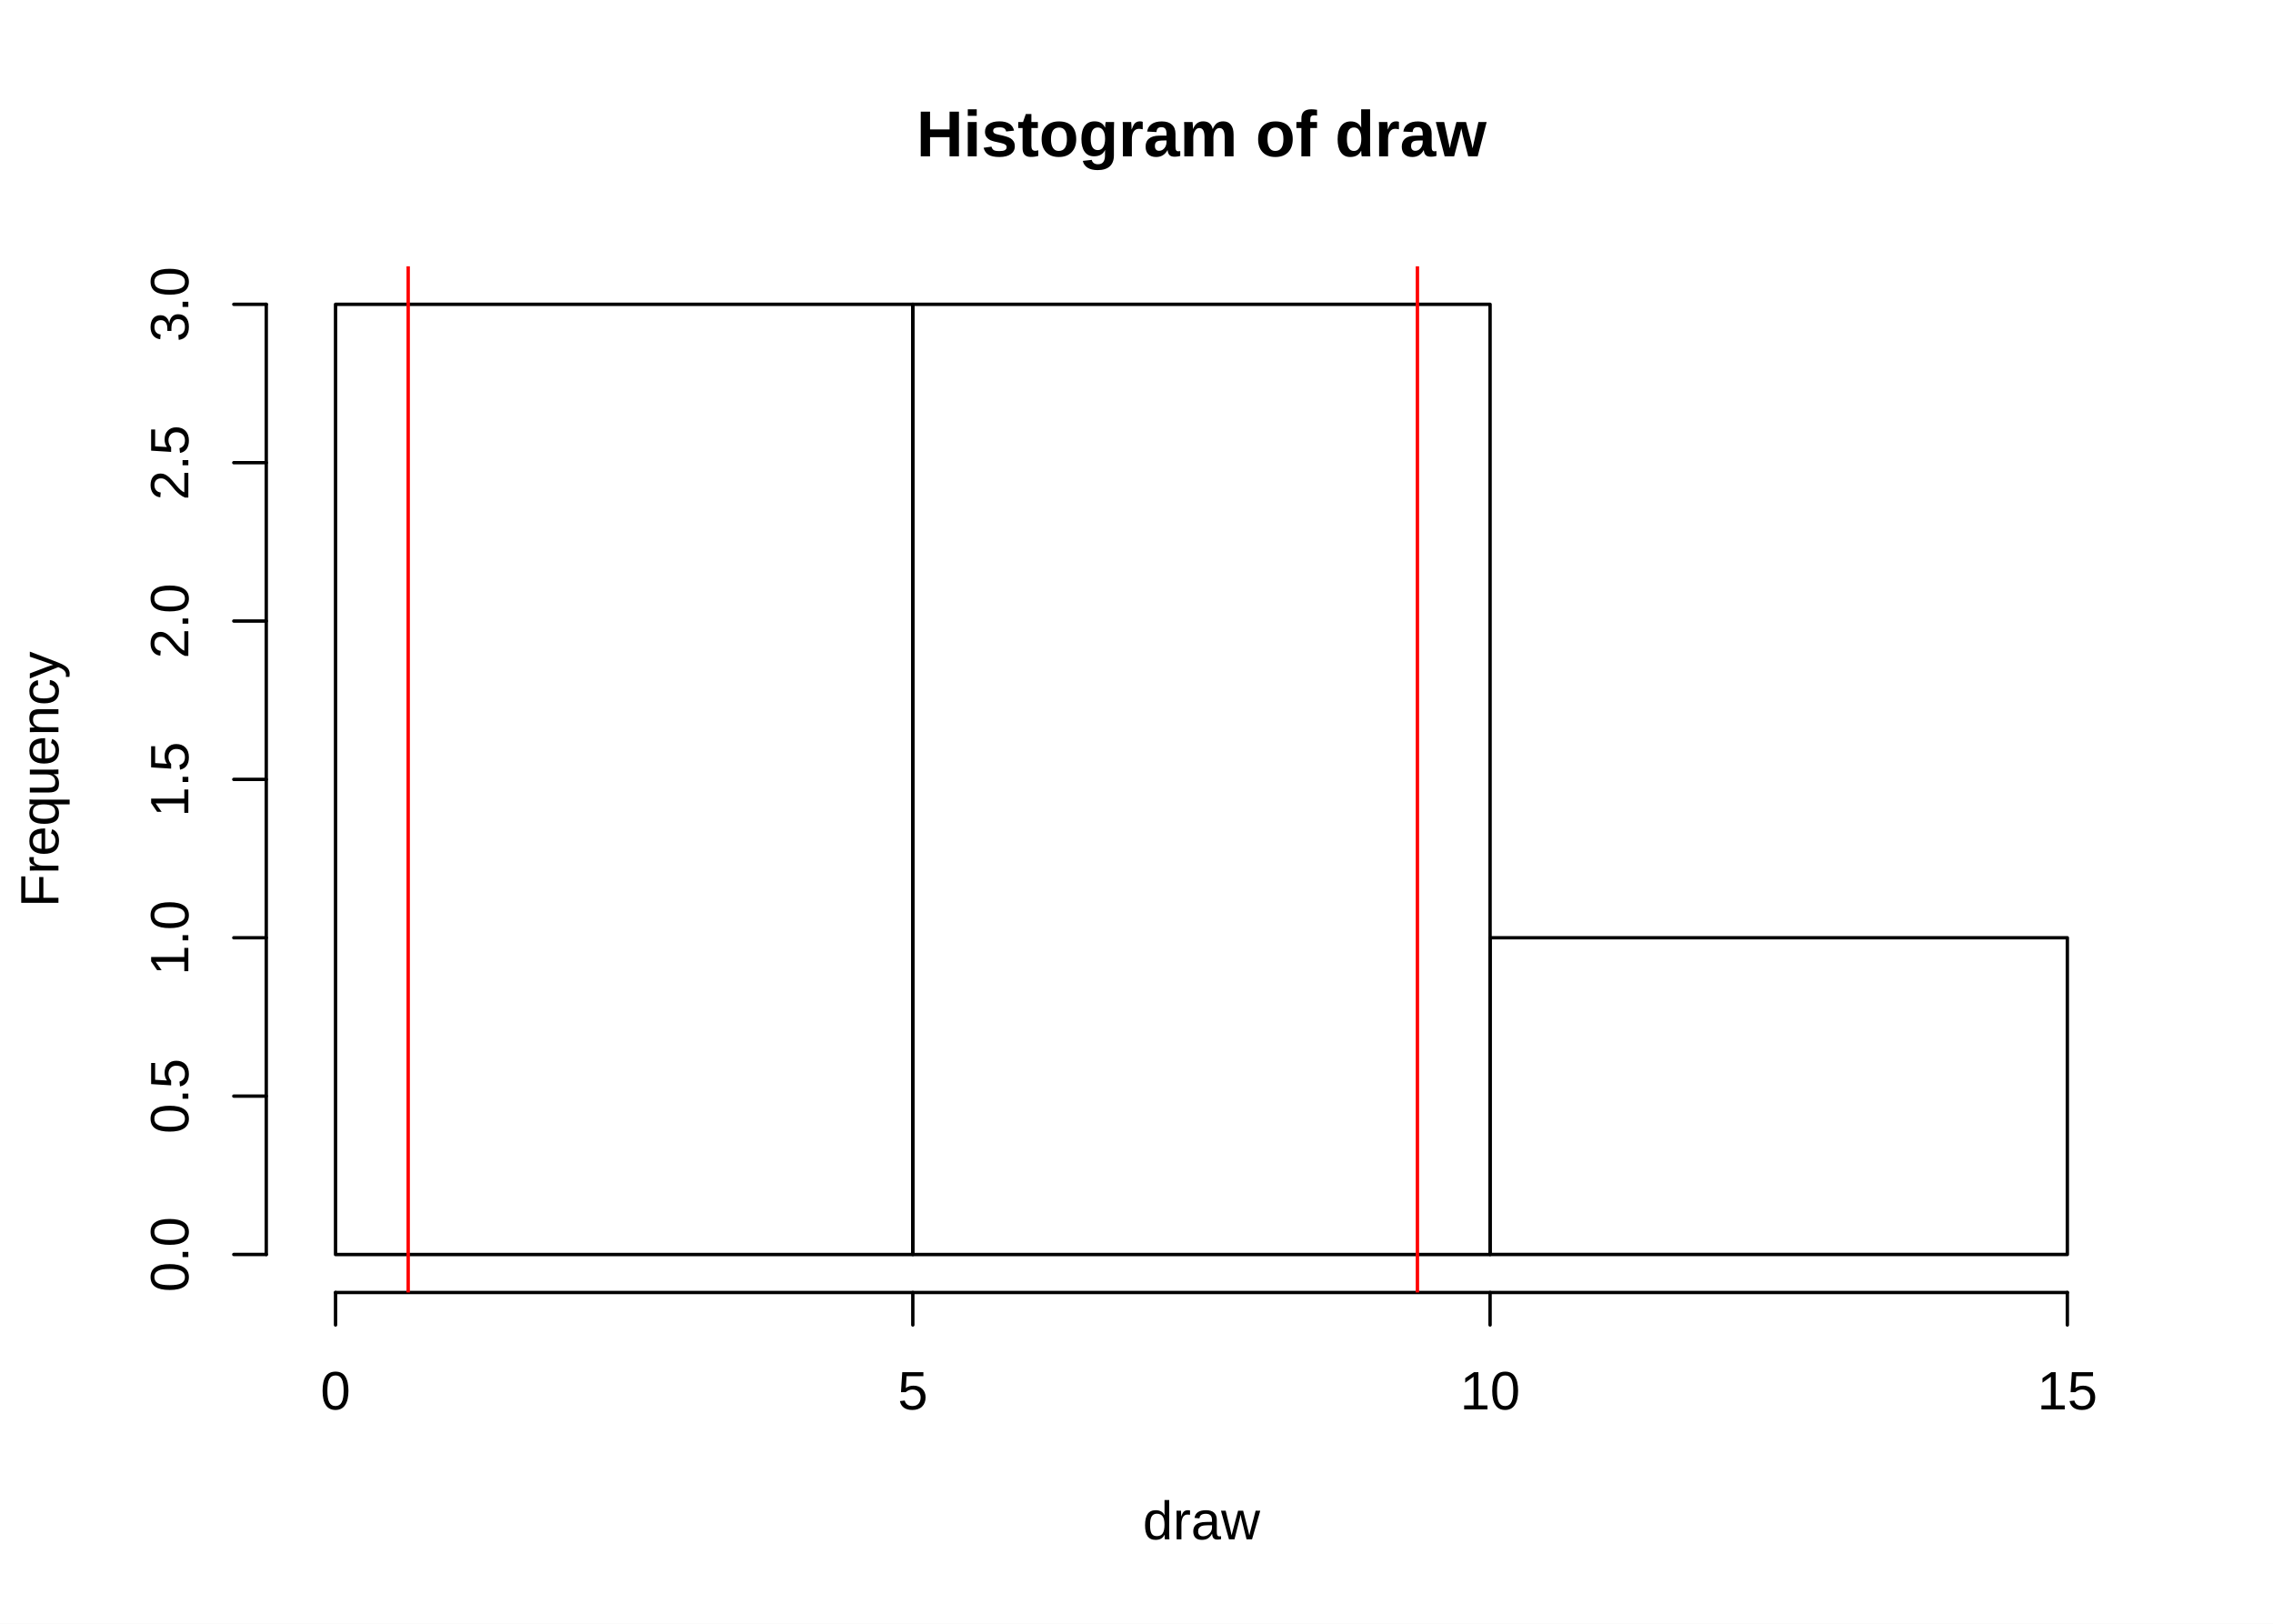
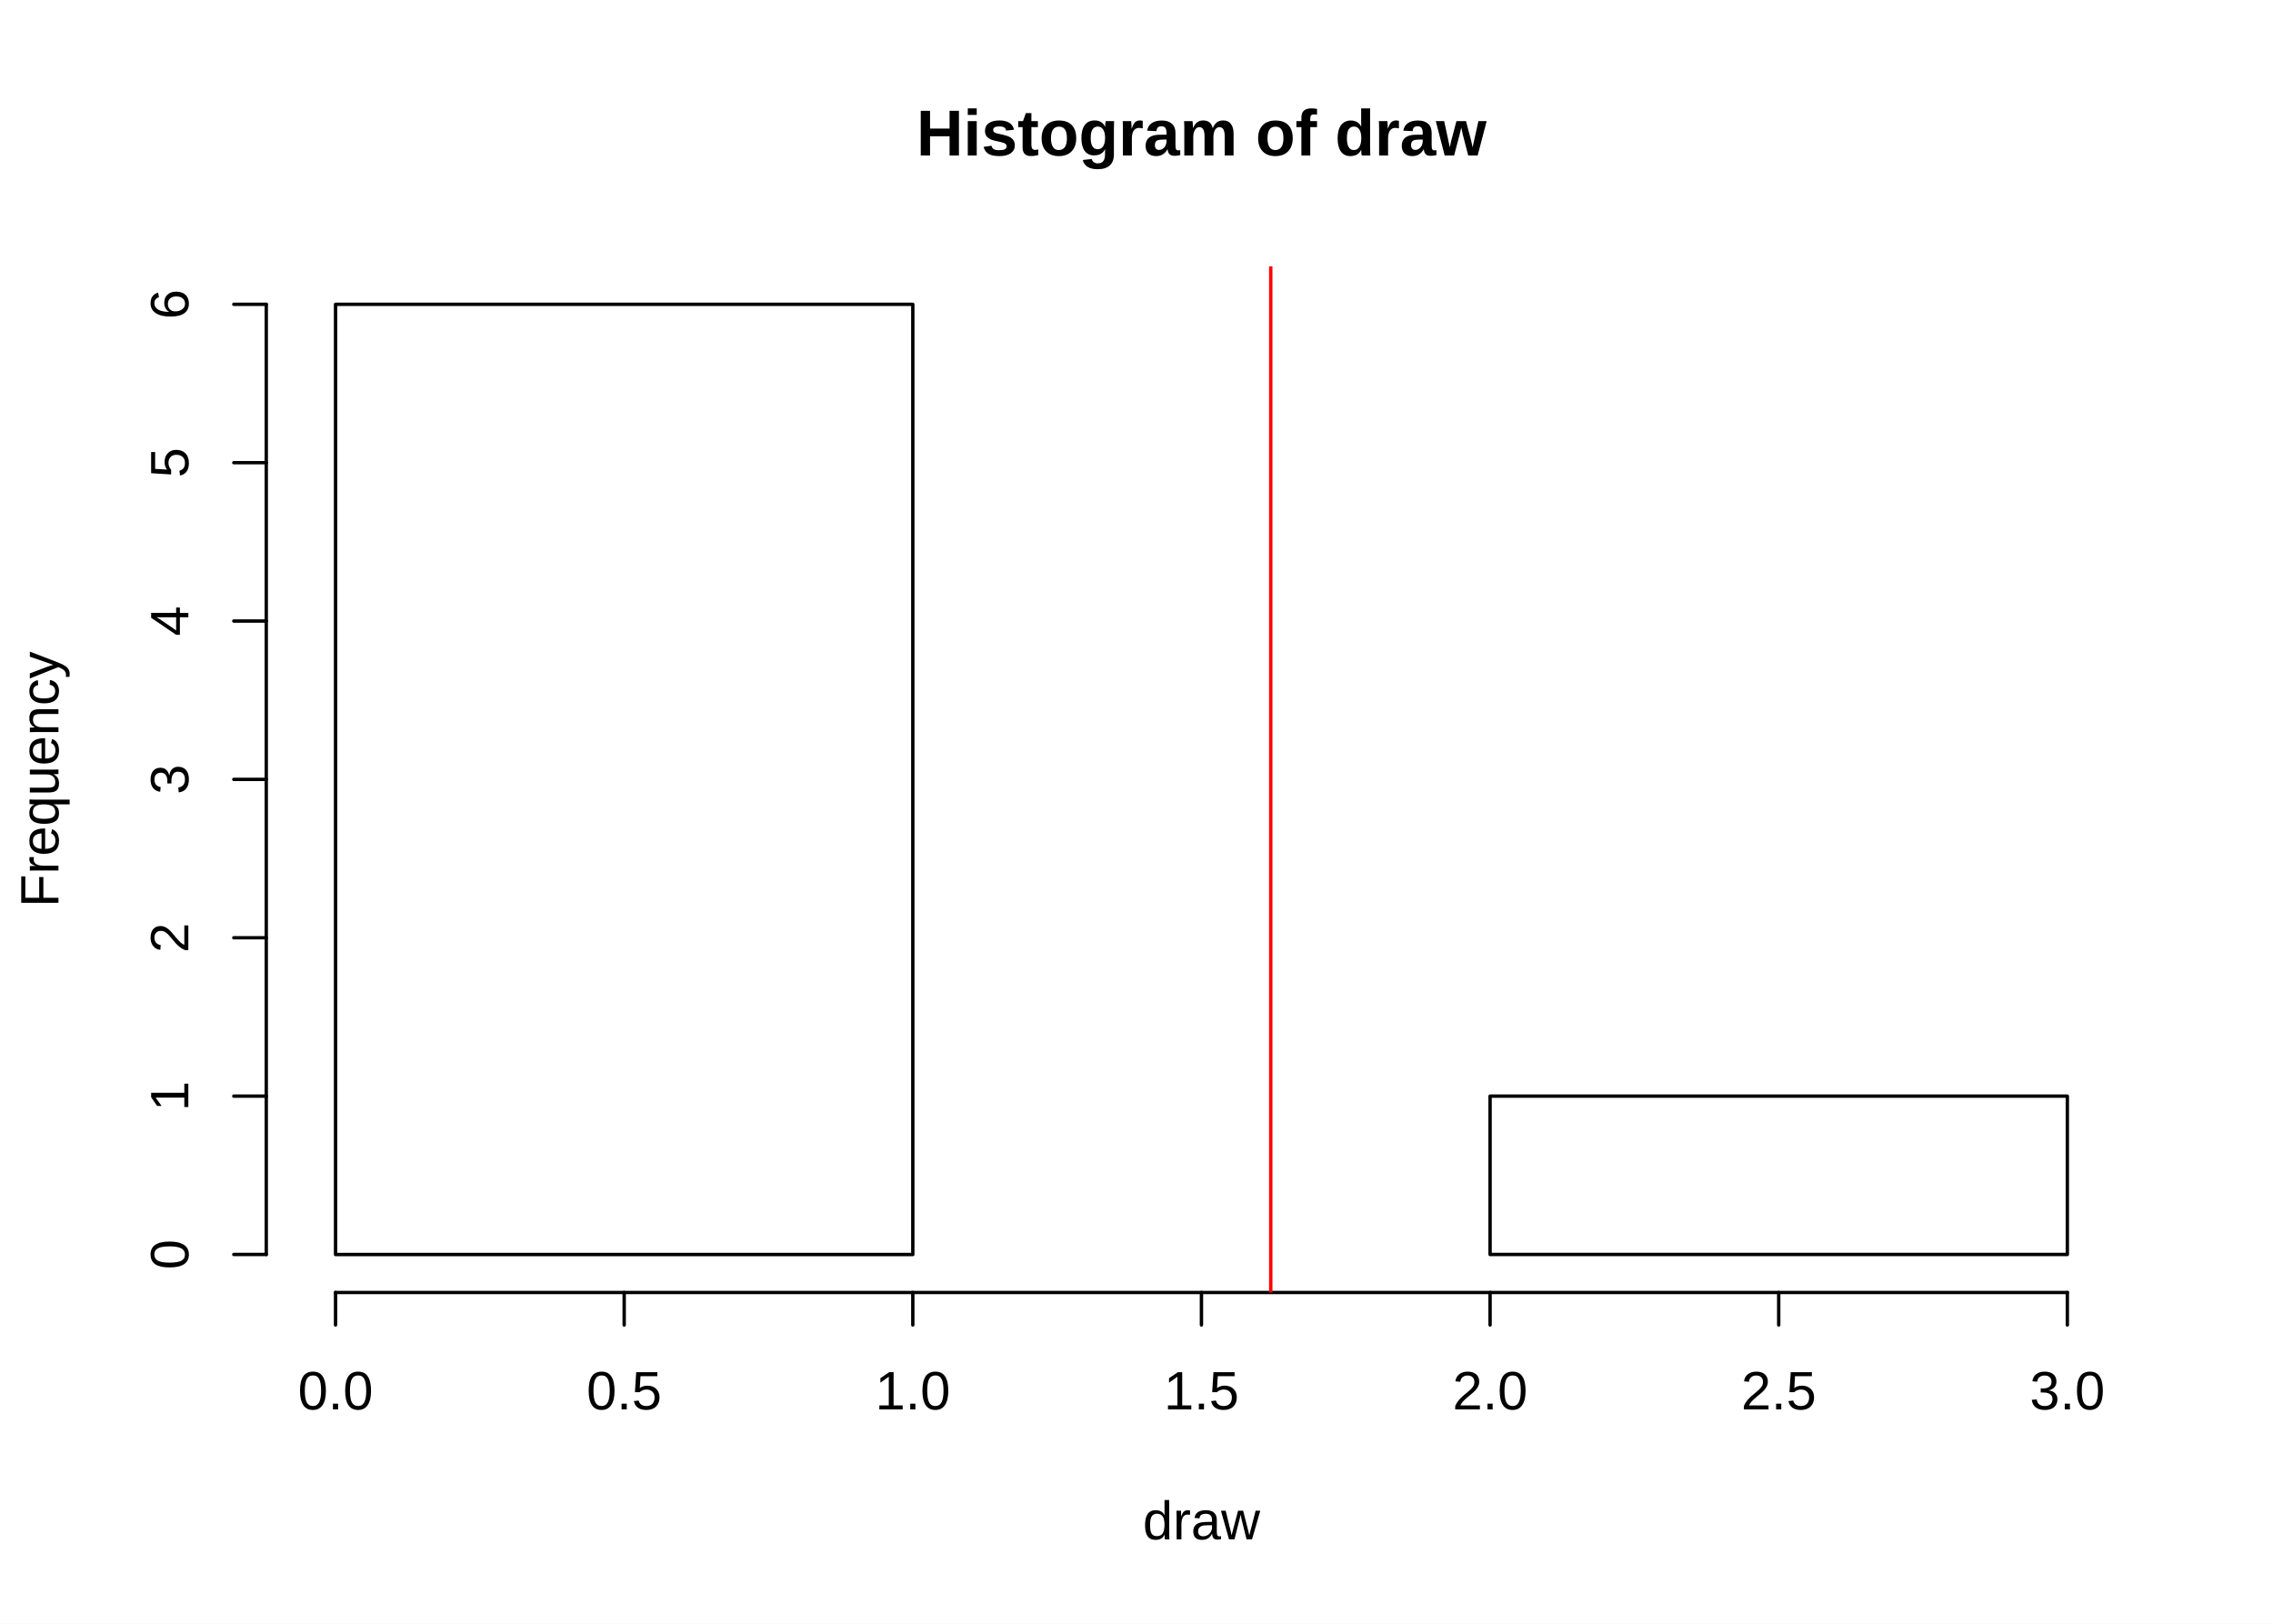
<svg xmlns="http://www.w3.org/2000/svg" viewBox="0 0 504.00 360.00">
  <defs>
    <style type="text/css">
    line, polyline, polygon, path, rect, circle {
      fill: none;
      stroke: #000000;
      stroke-linecap: round;
      stroke-linejoin: round;
      stroke-miterlimit: 10.00;
    }
  </style>
  </defs>
  <rect width="100%" height="100%" style="stroke: none; fill: #FFFFFF;" />
-   <text x="203.19" y="34.67" style="font-size: 14.40px; font-weight: bold; font-family: Arial;" textLength="126.41px" lengthAdjust="spacingAndGlyphs">Histogram of draw</text>
-   <text x="253.40" y="341.28" style="font-size: 12.00px; font-family: Arial;" textLength="26.01px" lengthAdjust="spacingAndGlyphs">draw</text>
-   <text transform="translate(12.96,201.15) rotate(-90)" style="font-size: 12.00px; font-family: Arial;" textLength="56.70px" lengthAdjust="spacingAndGlyphs">Frequency</text>
+   <text x="203.19" y="34.47" style="font-size: 14.40px; font-weight: bold; font-family: Liberation Sans;" textLength="126.41px" lengthAdjust="spacingAndGlyphs">Histogram of draw</text>
+   <text x="253.40" y="341.28" style="font-size: 12.00px; font-family: Liberation Sans;" textLength="26.01px" lengthAdjust="spacingAndGlyphs">draw</text>
+   <text transform="translate(12.96,201.15) rotate(-90)" style="font-size: 12.00px; font-family: Liberation Sans;" textLength="56.70px" lengthAdjust="spacingAndGlyphs">Frequency</text>
  <line x1="74.40" y1="286.56" x2="458.40" y2="286.56" style="stroke-width: 0.75;" />
  <line x1="74.40" y1="286.56" x2="74.40" y2="293.76" style="stroke-width: 0.75;" />
+   <line x1="138.40" y1="286.56" x2="138.40" y2="293.76" style="stroke-width: 0.75;" />
  <line x1="202.40" y1="286.56" x2="202.40" y2="293.76" style="stroke-width: 0.75;" />
+   <line x1="266.40" y1="286.56" x2="266.40" y2="293.76" style="stroke-width: 0.75;" />
  <line x1="330.40" y1="286.56" x2="330.40" y2="293.76" style="stroke-width: 0.75;" />
+   <line x1="394.40" y1="286.56" x2="394.40" y2="293.76" style="stroke-width: 0.75;" />
  <line x1="458.40" y1="286.56" x2="458.40" y2="293.76" style="stroke-width: 0.75;" />
-   <text x="71.06" y="312.48" style="font-size: 12.00px; font-family: Arial;" textLength="6.67px" lengthAdjust="spacingAndGlyphs">0</text>
-   <text x="199.06" y="312.48" style="font-size: 12.00px; font-family: Arial;" textLength="6.67px" lengthAdjust="spacingAndGlyphs">5</text>
-   <text x="323.73" y="312.48" style="font-size: 12.00px; font-family: Arial;" textLength="13.35px" lengthAdjust="spacingAndGlyphs">10</text>
-   <text x="451.73" y="312.48" style="font-size: 12.00px; font-family: Arial;" textLength="13.35px" lengthAdjust="spacingAndGlyphs">15</text>
+   <text x="66.06" y="312.48" style="font-size: 12.00px; font-family: Liberation Sans;" textLength="16.68px" lengthAdjust="spacingAndGlyphs">0.0</text>
+   <text x="130.06" y="312.48" style="font-size: 12.00px; font-family: Liberation Sans;" textLength="16.68px" lengthAdjust="spacingAndGlyphs">0.5</text>
+   <text x="194.06" y="312.48" style="font-size: 12.00px; font-family: Liberation Sans;" textLength="16.68px" lengthAdjust="spacingAndGlyphs">1.0</text>
+   <text x="258.06" y="312.48" style="font-size: 12.00px; font-family: Liberation Sans;" textLength="16.68px" lengthAdjust="spacingAndGlyphs">1.5</text>
+   <text x="322.06" y="312.48" style="font-size: 12.00px; font-family: Liberation Sans;" textLength="16.68px" lengthAdjust="spacingAndGlyphs">2.0</text>
+   <text x="386.06" y="312.48" style="font-size: 12.00px; font-family: Liberation Sans;" textLength="16.68px" lengthAdjust="spacingAndGlyphs">2.5</text>
+   <text x="450.06" y="312.48" style="font-size: 12.00px; font-family: Liberation Sans;" textLength="16.68px" lengthAdjust="spacingAndGlyphs">3.0</text>
  <line x1="59.04" y1="278.13" x2="59.04" y2="67.47" style="stroke-width: 0.75;" />
  <line x1="59.04" y1="278.13" x2="51.84" y2="278.13" style="stroke-width: 0.75;" />
  <line x1="59.04" y1="243.02" x2="51.84" y2="243.02" style="stroke-width: 0.75;" />
  <line x1="59.04" y1="207.91" x2="51.84" y2="207.91" style="stroke-width: 0.75;" />
  <line x1="59.04" y1="172.80" x2="51.84" y2="172.80" style="stroke-width: 0.75;" />
  <line x1="59.04" y1="137.69" x2="51.84" y2="137.69" style="stroke-width: 0.75;" />
  <line x1="59.04" y1="102.58" x2="51.84" y2="102.58" style="stroke-width: 0.75;" />
  <line x1="59.04" y1="67.47" x2="51.84" y2="67.47" style="stroke-width: 0.75;" />
-   <text transform="translate(41.76,286.47) rotate(-90)" style="font-size: 12.00px; font-family: Arial;" textLength="16.68px" lengthAdjust="spacingAndGlyphs">0.0</text>
-   <text transform="translate(41.76,251.36) rotate(-90)" style="font-size: 12.00px; font-family: Arial;" textLength="16.68px" lengthAdjust="spacingAndGlyphs">0.5</text>
-   <text transform="translate(41.76,216.25) rotate(-90)" style="font-size: 12.00px; font-family: Arial;" textLength="16.68px" lengthAdjust="spacingAndGlyphs">1.0</text>
-   <text transform="translate(41.76,181.14) rotate(-90)" style="font-size: 12.00px; font-family: Arial;" textLength="16.68px" lengthAdjust="spacingAndGlyphs">1.5</text>
-   <text transform="translate(41.76,146.03) rotate(-90)" style="font-size: 12.00px; font-family: Arial;" textLength="16.68px" lengthAdjust="spacingAndGlyphs">2.0</text>
-   <text transform="translate(41.76,110.92) rotate(-90)" style="font-size: 12.00px; font-family: Arial;" textLength="16.68px" lengthAdjust="spacingAndGlyphs">2.5</text>
-   <text transform="translate(41.76,75.81) rotate(-90)" style="font-size: 12.00px; font-family: Arial;" textLength="16.68px" lengthAdjust="spacingAndGlyphs">3.0</text>
+   <text transform="translate(41.76,281.47) rotate(-90)" style="font-size: 12.00px; font-family: Liberation Sans;" textLength="6.67px" lengthAdjust="spacingAndGlyphs">0</text>
+   <text transform="translate(41.76,246.36) rotate(-90)" style="font-size: 12.00px; font-family: Liberation Sans;" textLength="6.67px" lengthAdjust="spacingAndGlyphs">1</text>
+   <text transform="translate(41.76,211.25) rotate(-90)" style="font-size: 12.00px; font-family: Liberation Sans;" textLength="6.67px" lengthAdjust="spacingAndGlyphs">2</text>
+   <text transform="translate(41.76,176.14) rotate(-90)" style="font-size: 12.00px; font-family: Liberation Sans;" textLength="6.67px" lengthAdjust="spacingAndGlyphs">3</text>
+   <text transform="translate(41.76,141.03) rotate(-90)" style="font-size: 12.00px; font-family: Liberation Sans;" textLength="6.67px" lengthAdjust="spacingAndGlyphs">4</text>
+   <text transform="translate(41.76,105.91) rotate(-90)" style="font-size: 12.00px; font-family: Liberation Sans;" textLength="6.67px" lengthAdjust="spacingAndGlyphs">5</text>
+   <text transform="translate(41.76,70.80) rotate(-90)" style="font-size: 12.00px; font-family: Liberation Sans;" textLength="6.67px" lengthAdjust="spacingAndGlyphs">6</text>
  <defs>
    <clipPath id="cpNTkuMDR8NDczLjc2fDI4Ni41Nnw1OS4wNA==">
      <rect x="59.04" y="59.04" width="414.72" height="227.52" />
    </clipPath>
  </defs>
  <rect x="74.40" y="67.47" width="128.00" height="210.67" style="stroke-width: 0.75;" clip-path="url(#cpNTkuMDR8NDczLjc2fDI4Ni41Nnw1OS4wNA==)" />
-   <rect x="202.40" y="67.47" width="128.00" height="210.67" style="stroke-width: 0.75;" clip-path="url(#cpNTkuMDR8NDczLjc2fDI4Ni41Nnw1OS4wNA==)" />
-   <rect x="330.40" y="207.91" width="128.00" height="70.22" style="stroke-width: 0.75;" clip-path="url(#cpNTkuMDR8NDczLjc2fDI4Ni41Nnw1OS4wNA==)" />
-   <line x1="90.51" y1="286.56" x2="90.51" y2="59.04" style="stroke-width: 0.75; stroke: #FF0000;" clip-path="url(#cpNTkuMDR8NDczLjc2fDI4Ni41Nnw1OS4wNA==)" />
-   <line x1="314.29" y1="286.56" x2="314.29" y2="59.04" style="stroke-width: 0.75; stroke: #FF0000;" clip-path="url(#cpNTkuMDR8NDczLjc2fDI4Ni41Nnw1OS4wNA==)" />
+   <rect x="202.40" y="278.13" width="128.00" height="0.00" style="stroke-width: 0.75;" clip-path="url(#cpNTkuMDR8NDczLjc2fDI4Ni41Nnw1OS4wNA==)" />
+   <rect x="330.40" y="243.02" width="128.00" height="35.11" style="stroke-width: 0.75;" clip-path="url(#cpNTkuMDR8NDczLjc2fDI4Ni41Nnw1OS4wNA==)" />
+   <line x1="13.31" y1="286.56" x2="13.31" y2="59.04" style="stroke-width: 0.75; stroke: #FF0000;" clip-path="url(#cpNTkuMDR8NDczLjc2fDI4Ni41Nnw1OS4wNA==)" />
+   <line x1="281.77" y1="286.56" x2="281.77" y2="59.04" style="stroke-width: 0.75; stroke: #FF0000;" clip-path="url(#cpNTkuMDR8NDczLjc2fDI4Ni41Nnw1OS4wNA==)" />
</svg>
